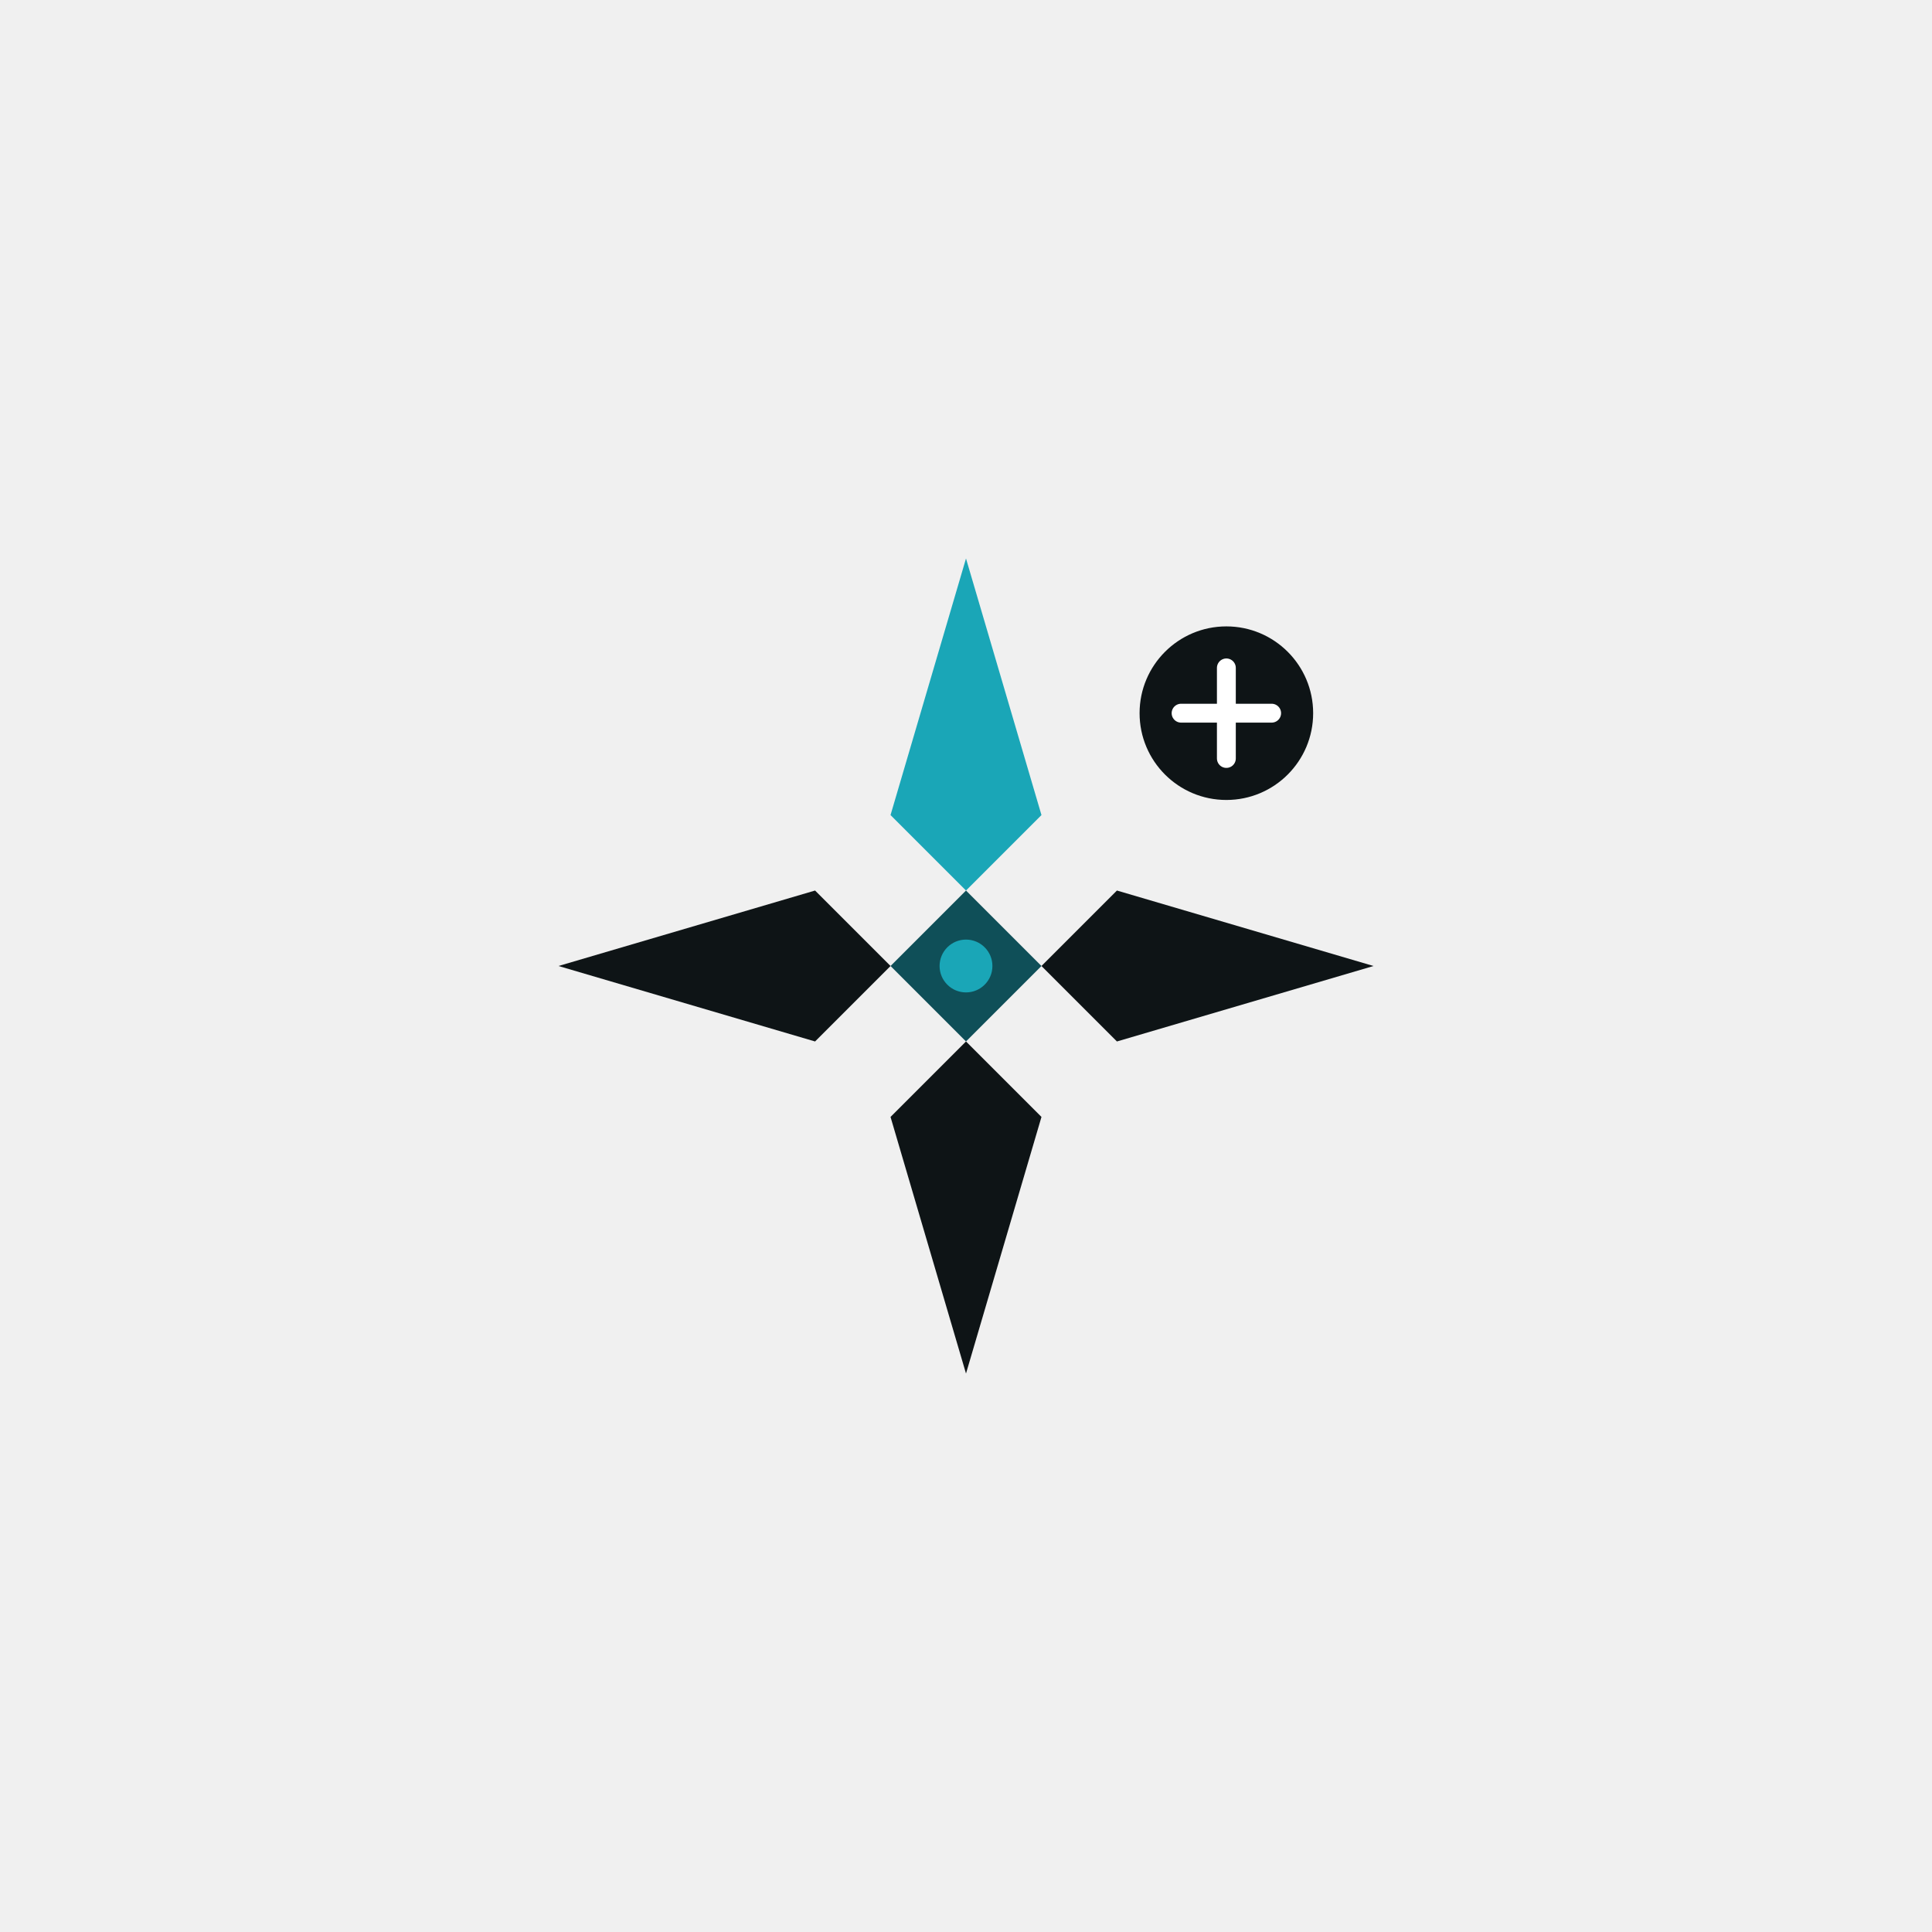
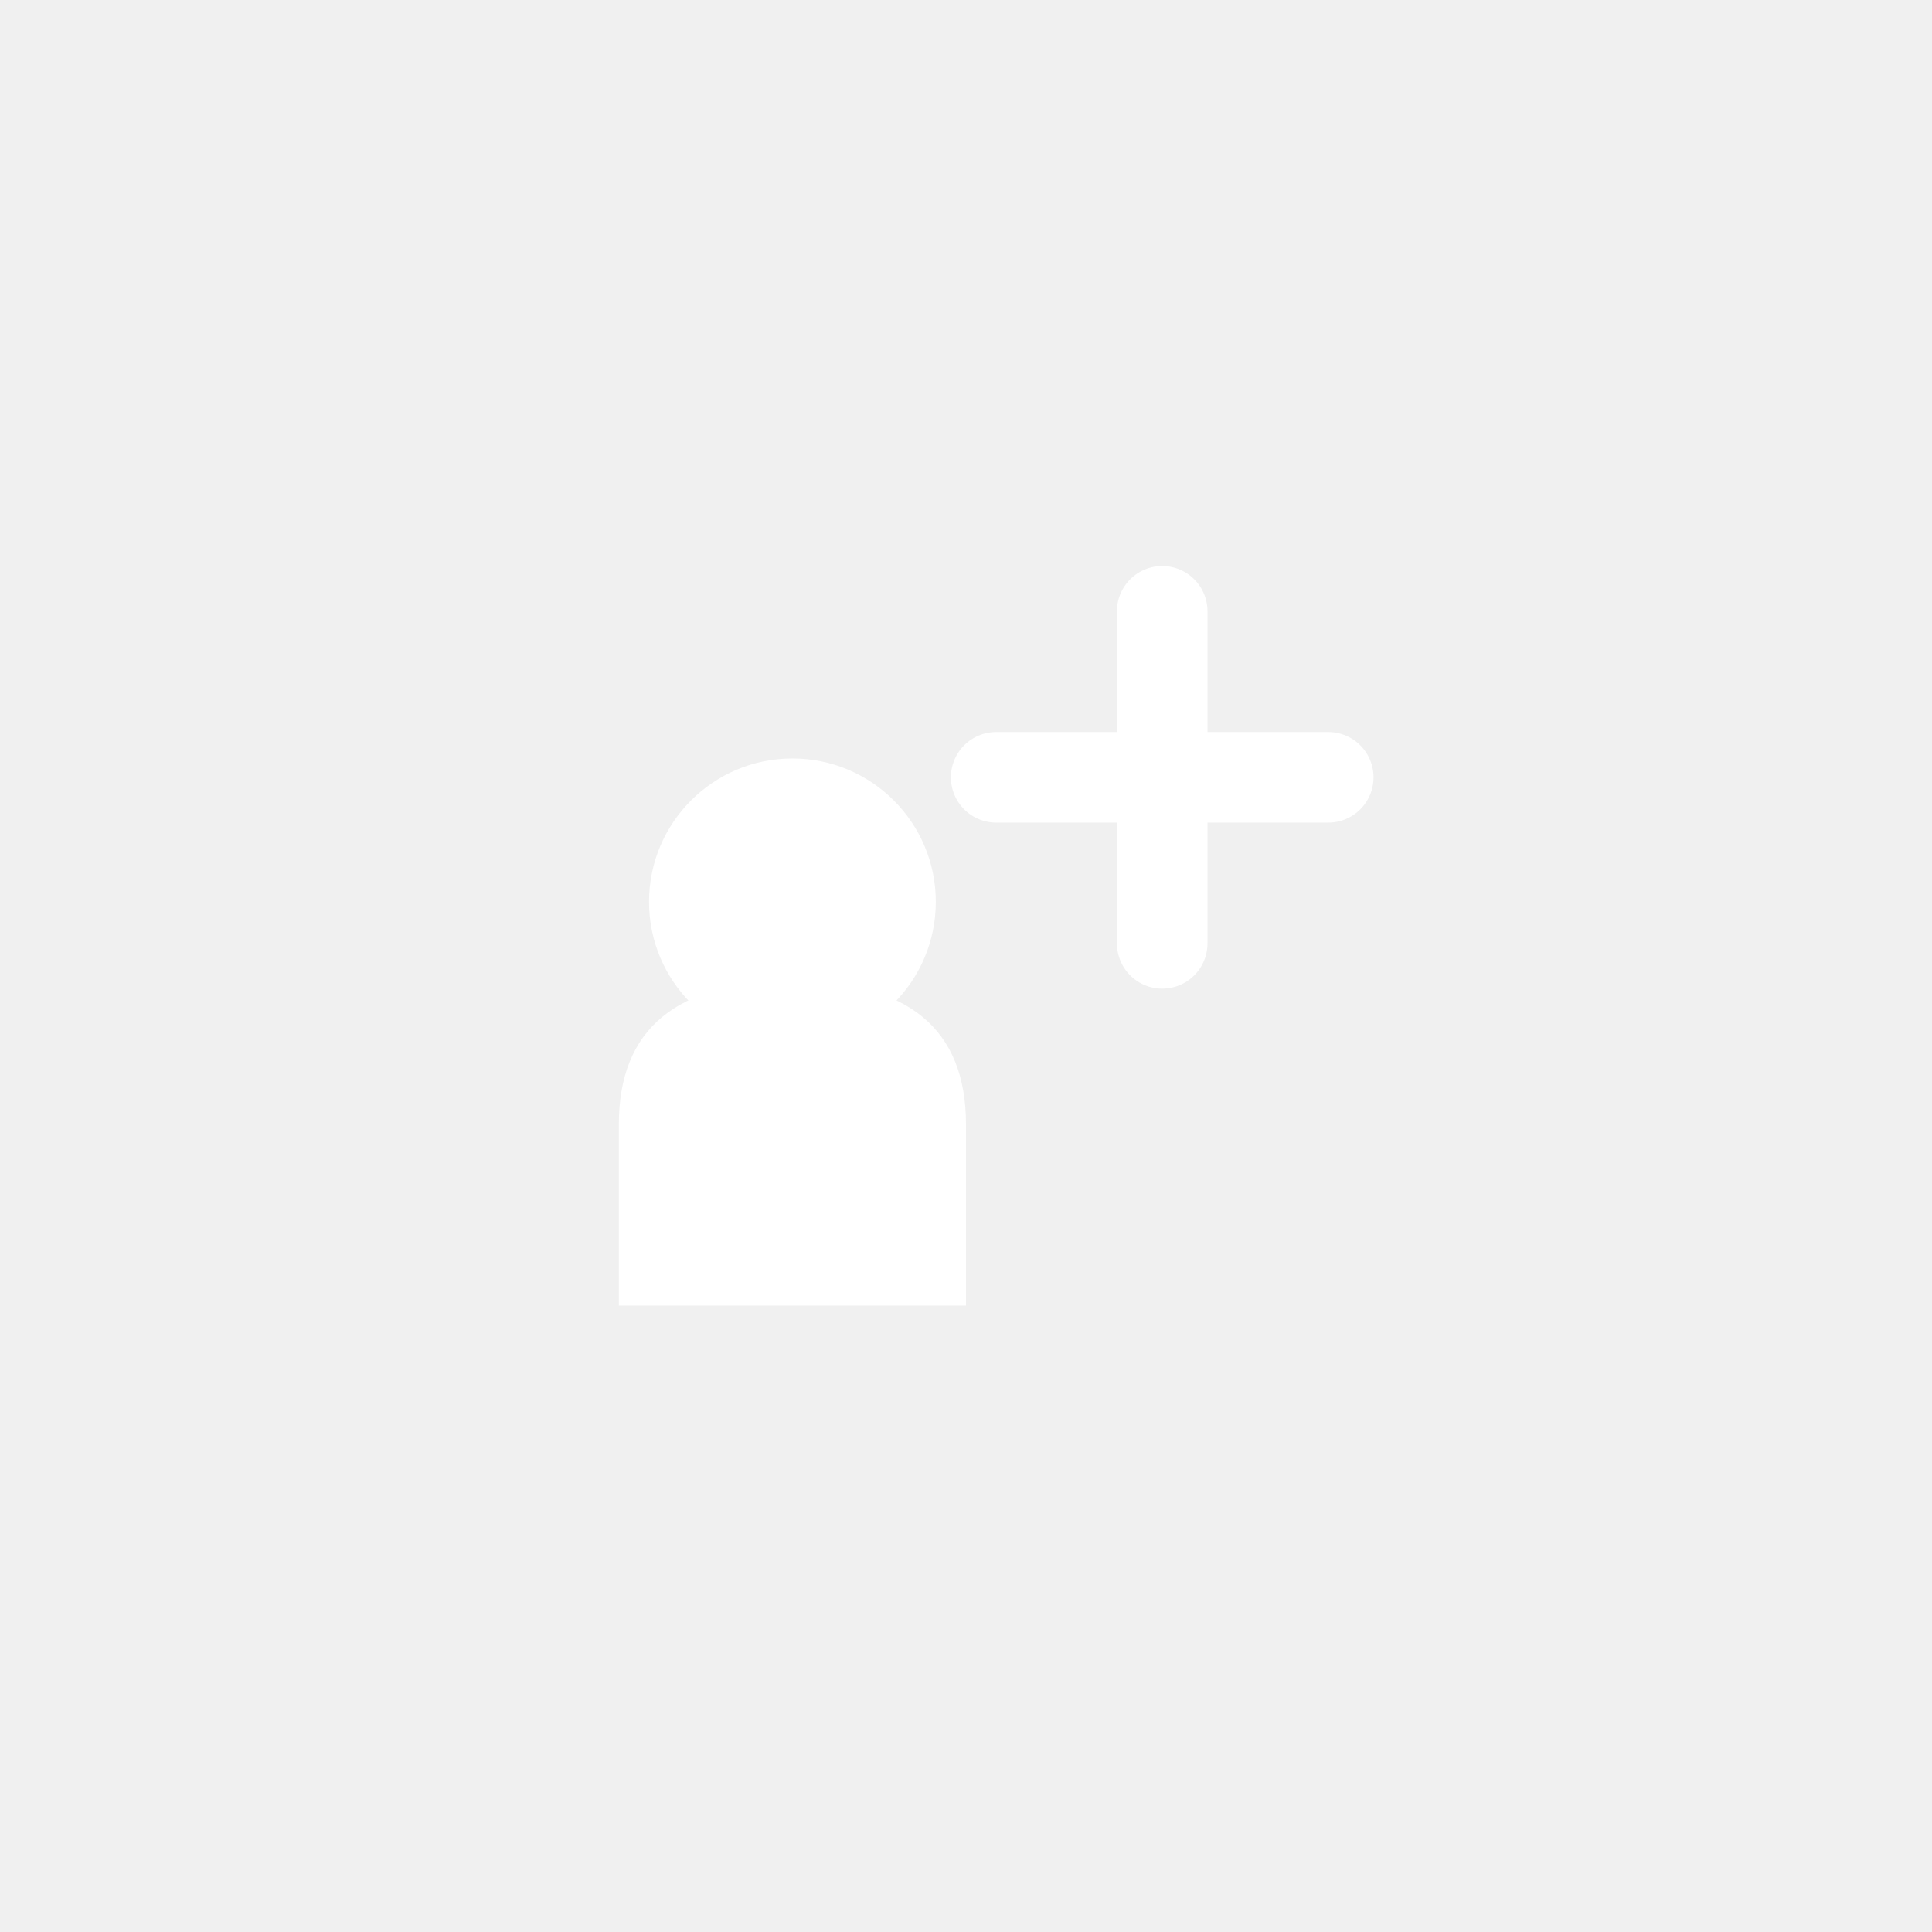
<svg xmlns="http://www.w3.org/2000/svg" viewBox="0 0 1024 1024" width="1024" height="1024">
-   <path d="M 512 296 L 552 432 L 512 472 L 472 432 Z" fill="#1AA6B7" />
-   <path d="M 512 728 L 552 592 L 512 552 L 472 592 Z" fill="#0E1416" />
-   <path d="M 728 512 L 592 552 L 552 512 L 592 472 Z" fill="#0E1416" />
-   <path d="M 296 512 L 432 552 L 472 512 L 432 472 Z" fill="#0E1416" />
-   <path d="M 512 472 L 552 512 L 512 552 L 472 512 Z" fill="#0F4F58" />
-   <circle cx="512" cy="512" r="14" fill="#1AA6B7" />
-   <circle cx="650" cy="378" r="46" fill="#0E1416" />
-   <line x1="626" y1="378" x2="674" y2="378" stroke="#FFFFFF" stroke-width="10" stroke-linecap="round" />
-   <line x1="650" y1="354" x2="650" y2="402" stroke="#FFFFFF" stroke-width="10" stroke-linecap="round" />
+   <circle cx="420" cy="478" r="76" fill="#FFFFFF" />
+   <path d="M 328 692 L 328 596 Q 328 520 420 520 Q 512 520 512 596 L 512 692 Z" fill="#FFFFFF" />
+   <g stroke="#FFFFFF" stroke-width="48" stroke-linecap="round">
+     <line x1="528" y1="412" x2="704" y2="412" />
+     <line x1="616" y1="324" x2="616" y2="500" />
+   </g>
</svg>
